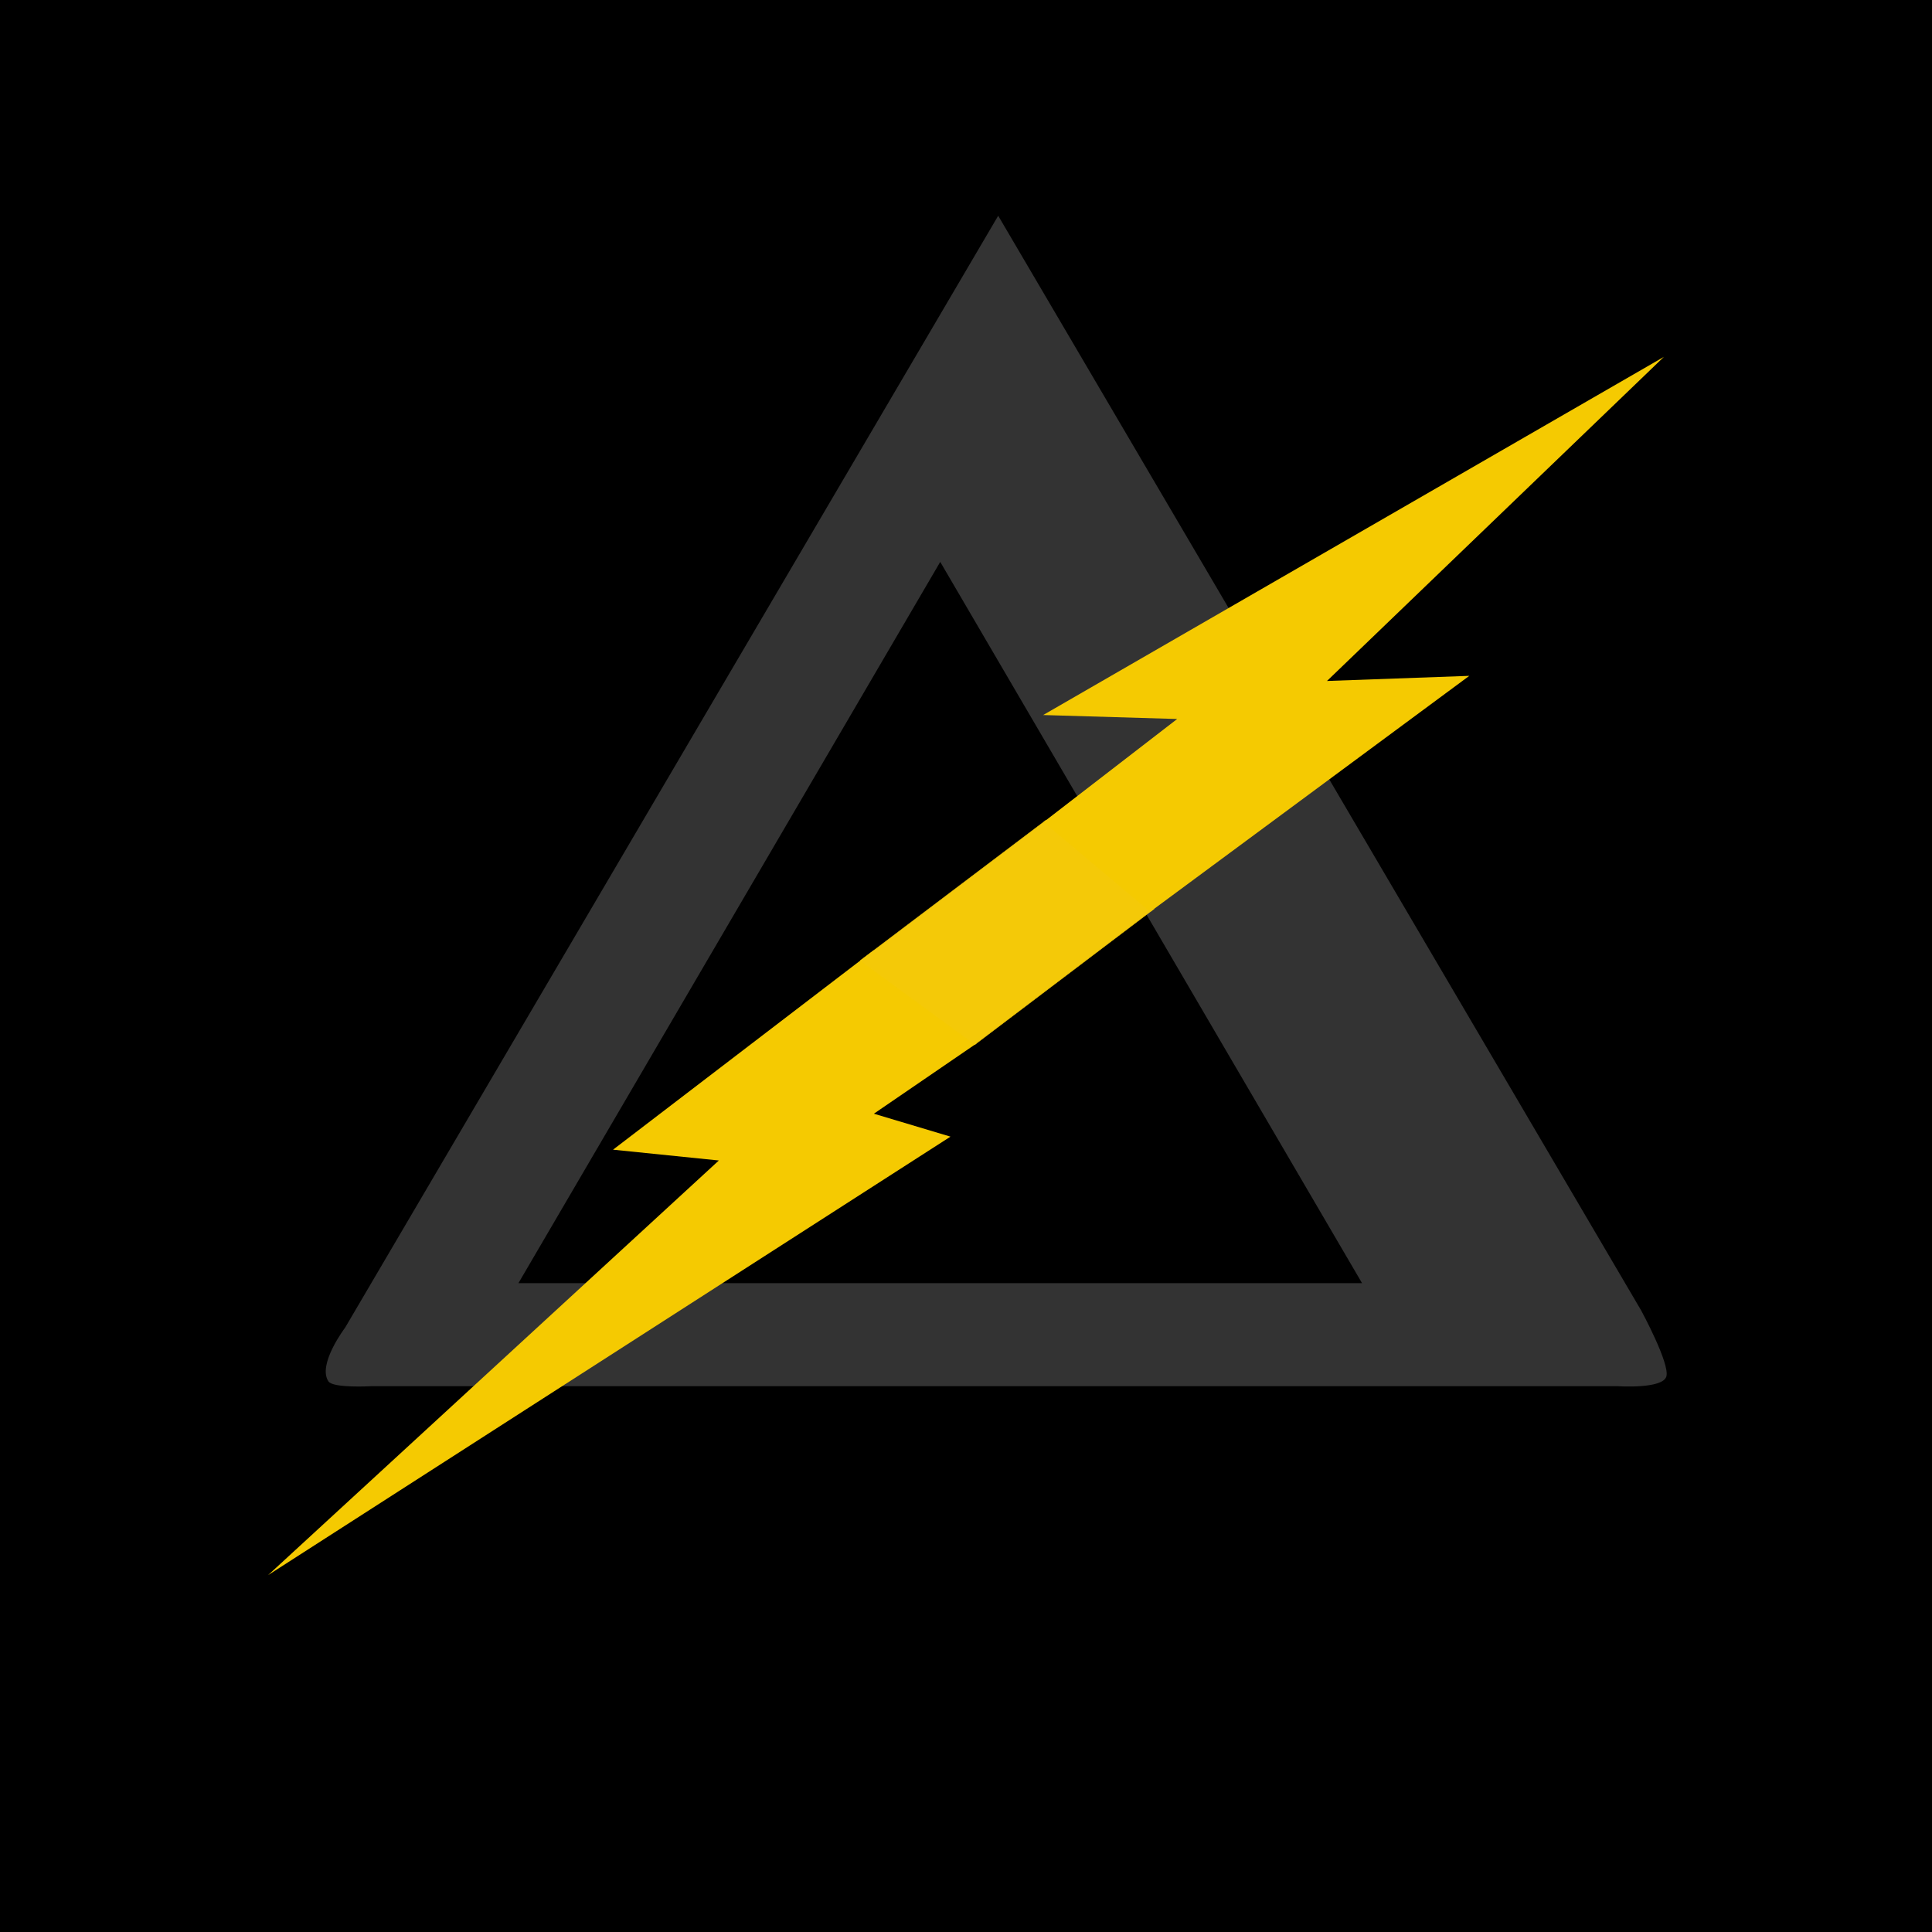
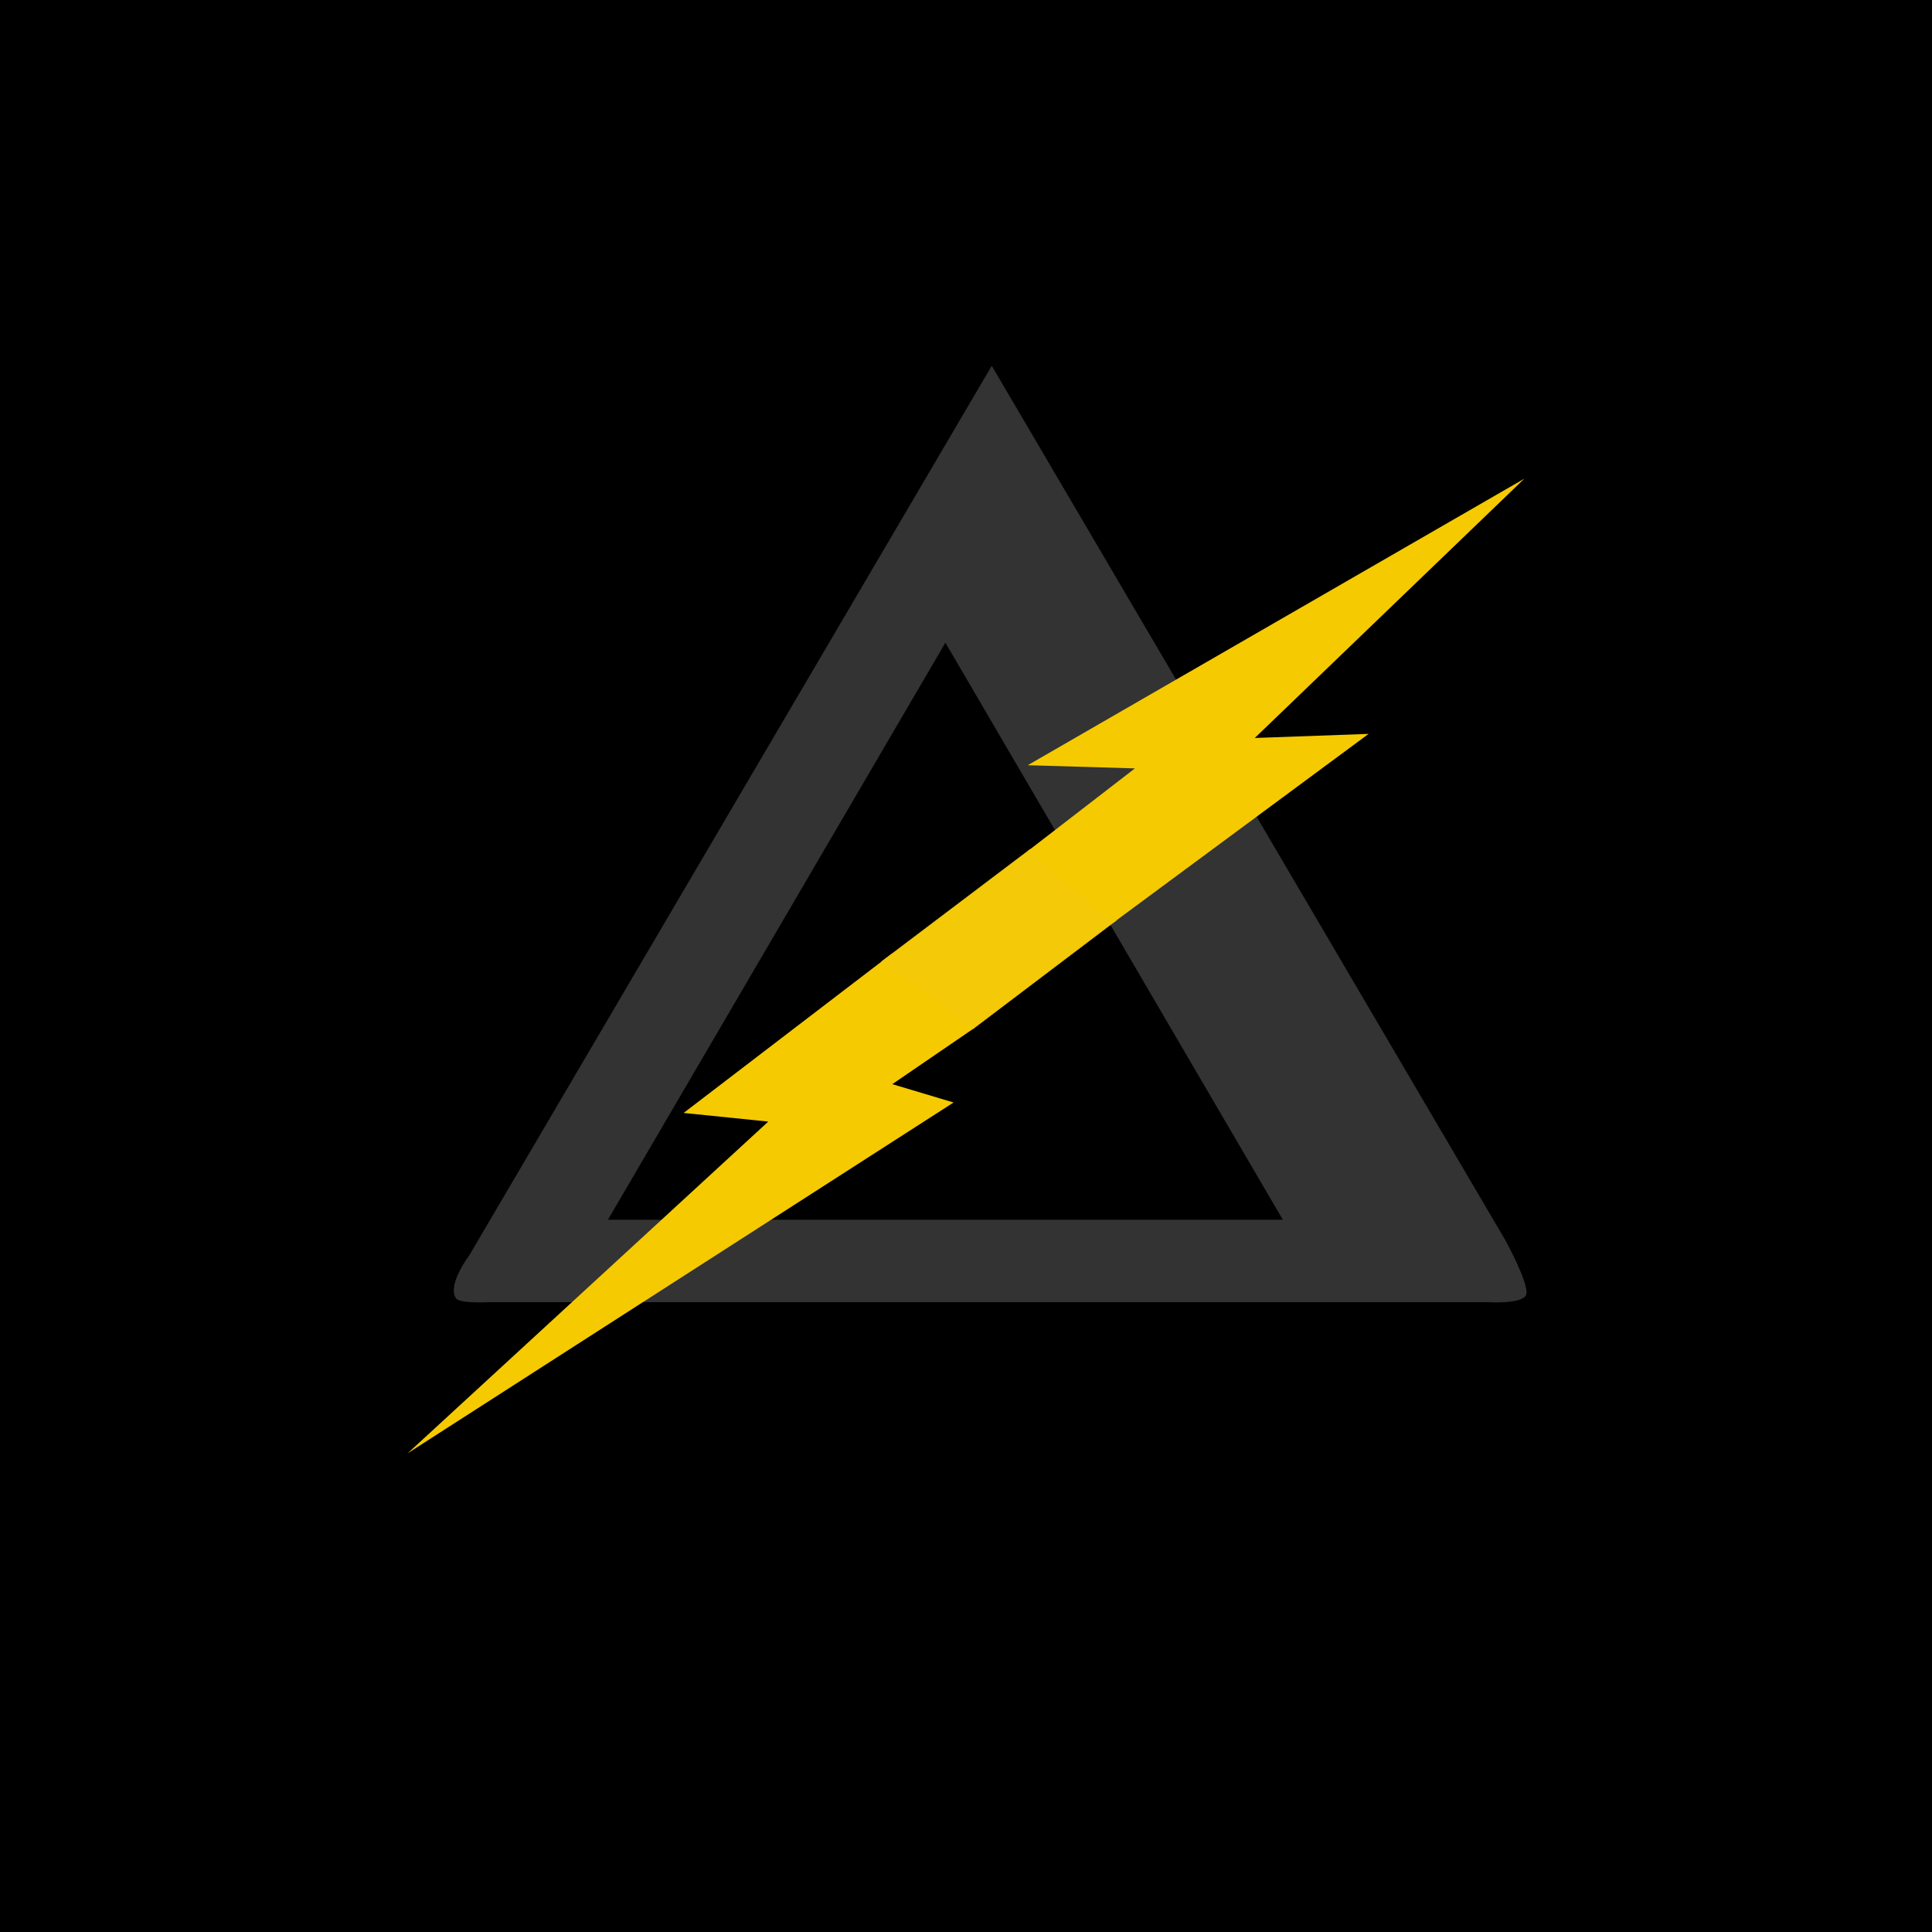
<svg xmlns="http://www.w3.org/2000/svg" width="100%" height="100%" viewBox="0 0 1600 1600" version="1.1" xml:space="preserve" style="fill-rule:evenodd;clip-rule:evenodd;stroke-linecap:round;stroke-linejoin:round;stroke-miterlimit:1.5;">
  <rect width="1600" height="1600" style="fill:rgb(0,0,0);" />
-   <g transform="matrix(1.33333,0,0,1.33333,0,0)">
+   <g transform="matrix(1.06666,0,0,1.06666,160,160)">
    <g id="SIGINT">
      <g id="Delta" transform="matrix(1,0,0,1,-14,14)">
        <path d="M634,120L1033.37,799.962C1033.37,799.962 1051.39,833.16 1049,841C1046.61,848.84 1019.02,847 1019.02,847L244.229,847C244.229,847 220.912,848.333 218,844C210.97,833.541 228.372,810.613 228.372,810.613L634,120ZM598,335L860,783L336,783L598,335Z" style="fill:rgb(51,51,51);" />
      </g>
      <g id="Bolt_bottom" transform="matrix(1.65755,0,0,1.65755,-449.106,-439.558)">
        <path d="M371.39,855.427L540.313,700.044L500.665,695.995L598.328,621.289L636.793,656.248L598.408,682.514L627.114,691.109L371.39,855.427Z" style="fill:rgb(245,202,1);" />
      </g>
      <g id="Bolt_middle" transform="matrix(1.65755,0,0,1.65755,-449.106,-439.558)">
        <path d="M593.314,625.125L662.836,572.573L703.409,605.768L636.285,656.592L593.314,625.125Z" style="fill:rgb(244,201,8);stroke:rgb(244,201,8);stroke-width:0.13px;" />
      </g>
      <g id="Bolt_up" transform="matrix(1.65755,0,0,1.65755,-449.106,-439.558)">
        <path d="M661.988,573.237L701.918,606.864L821.527,518.44L768.196,520.363L894.459,398.901L661.845,533.123L712.053,534.609L661.988,573.237Z" style="fill:rgb(245,202,1);" />
      </g>
    </g>
  </g>
</svg>
